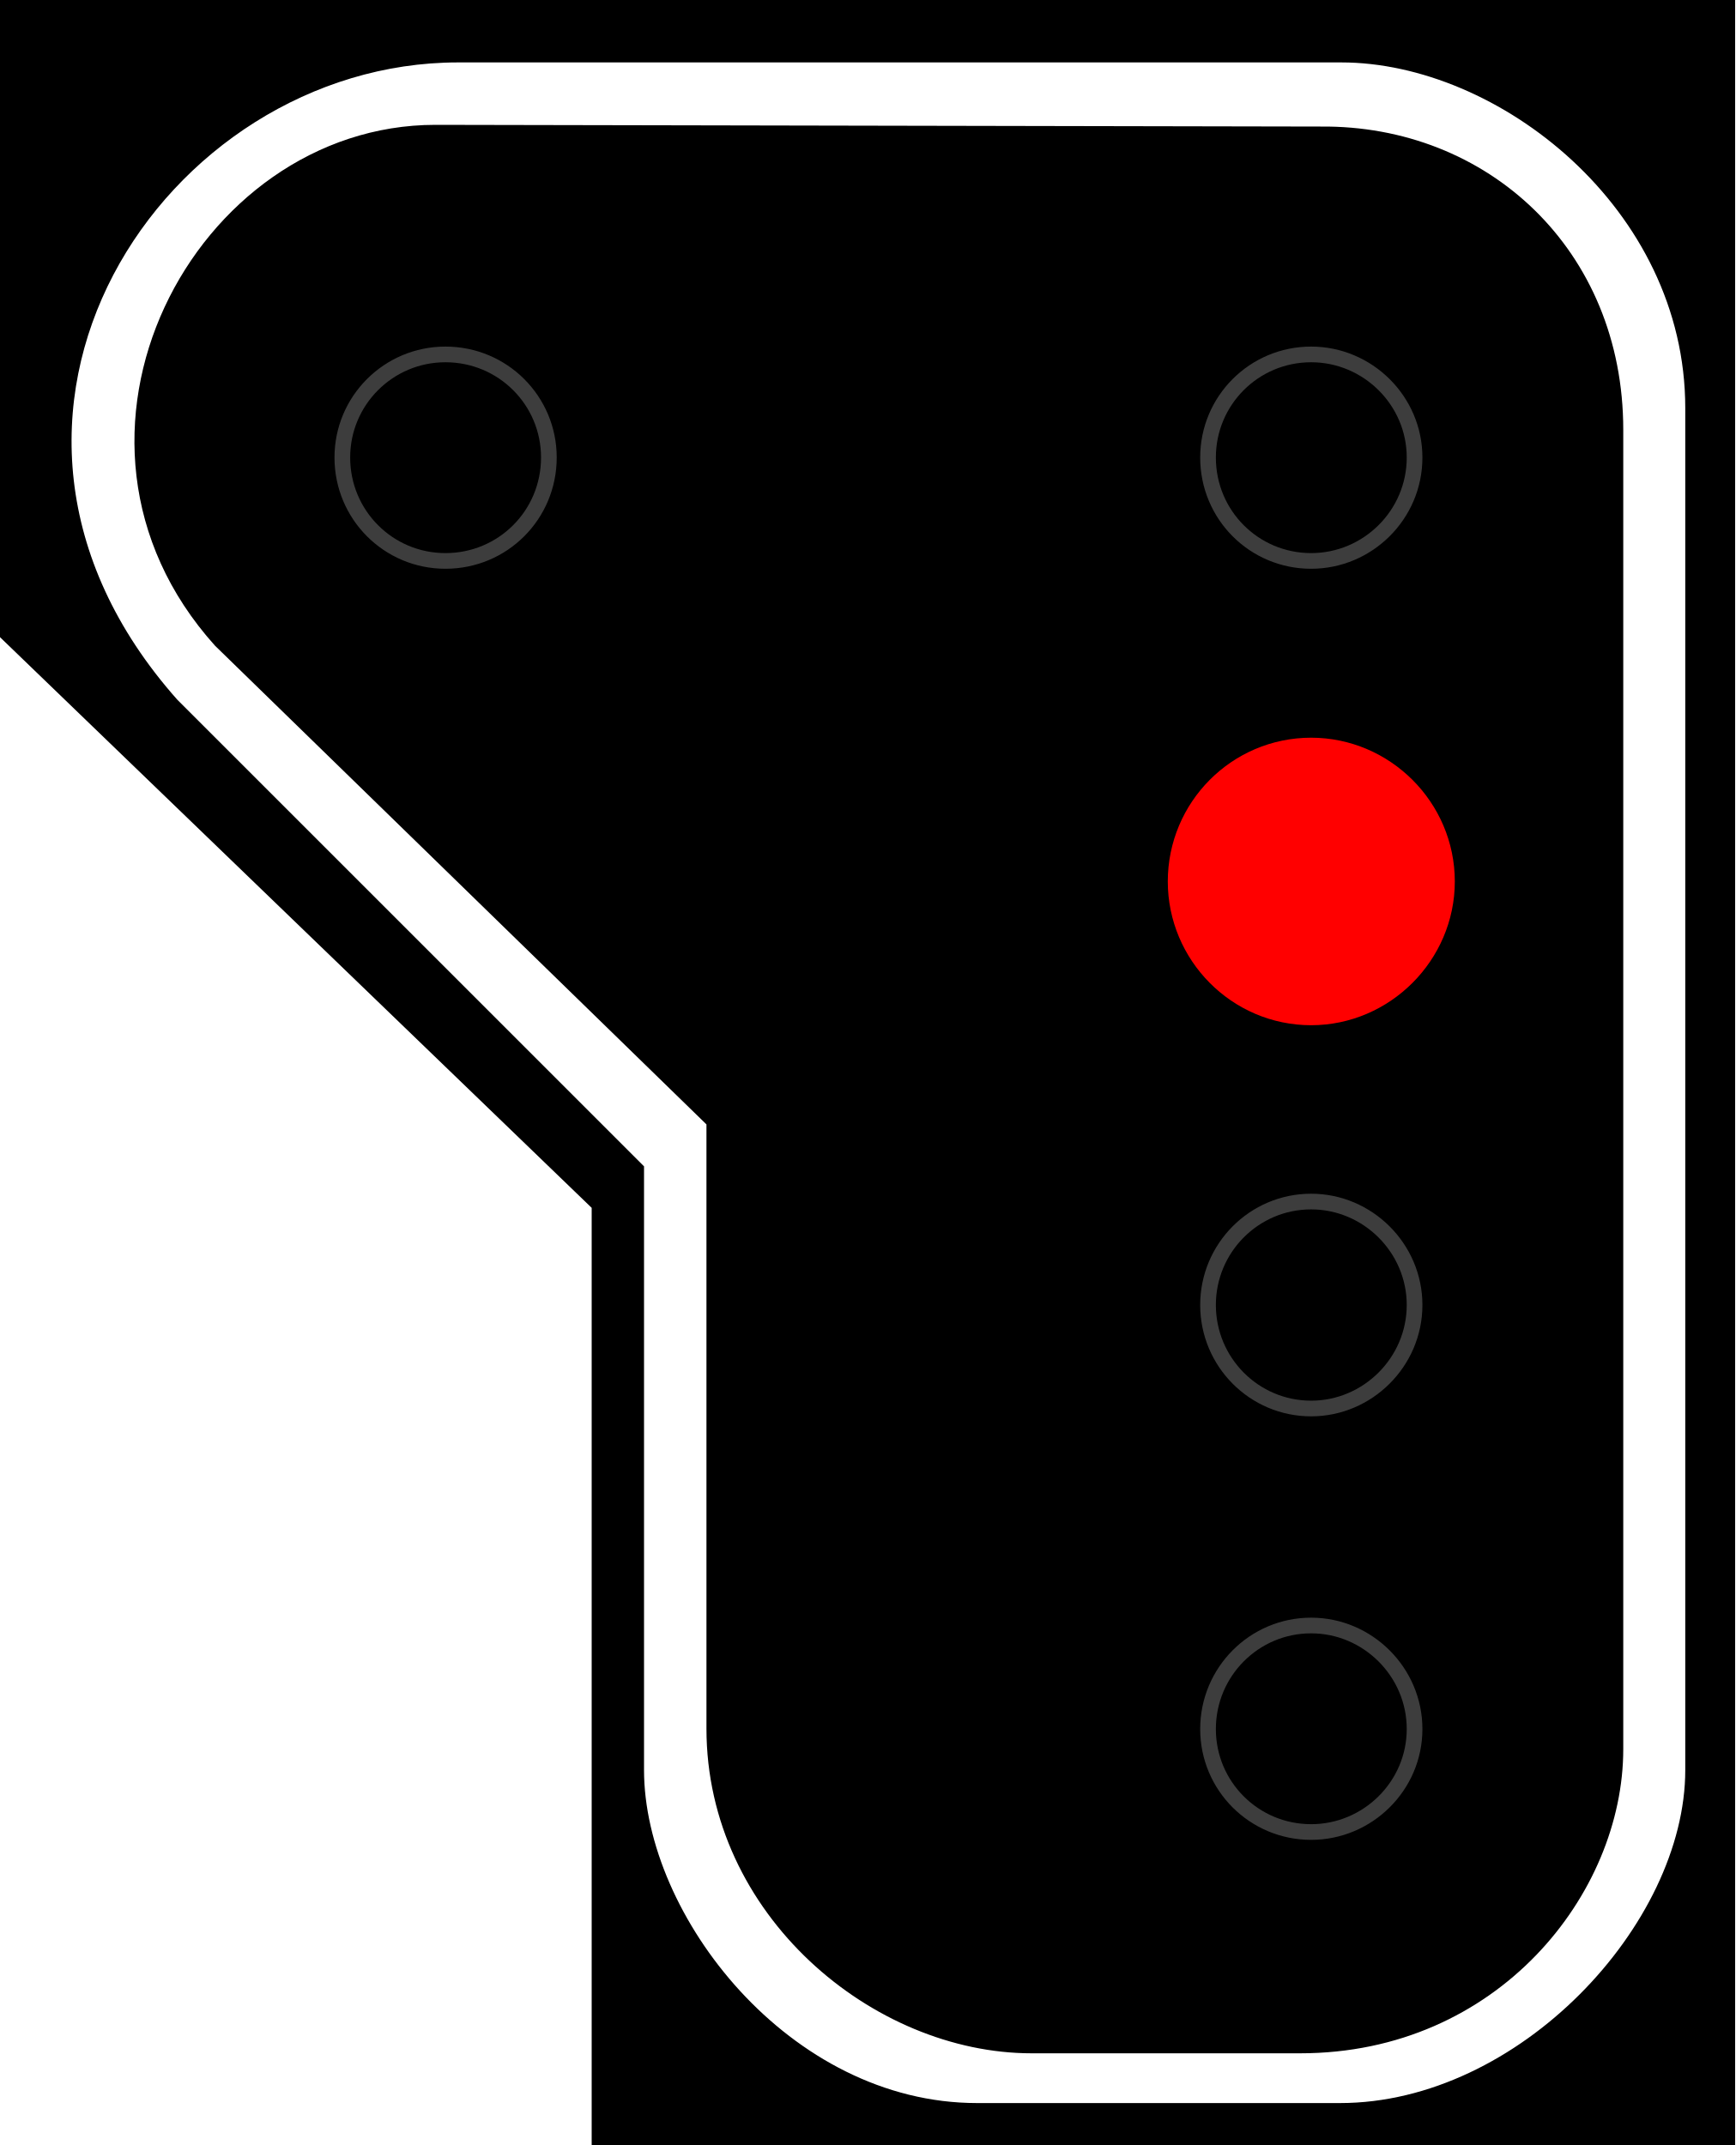
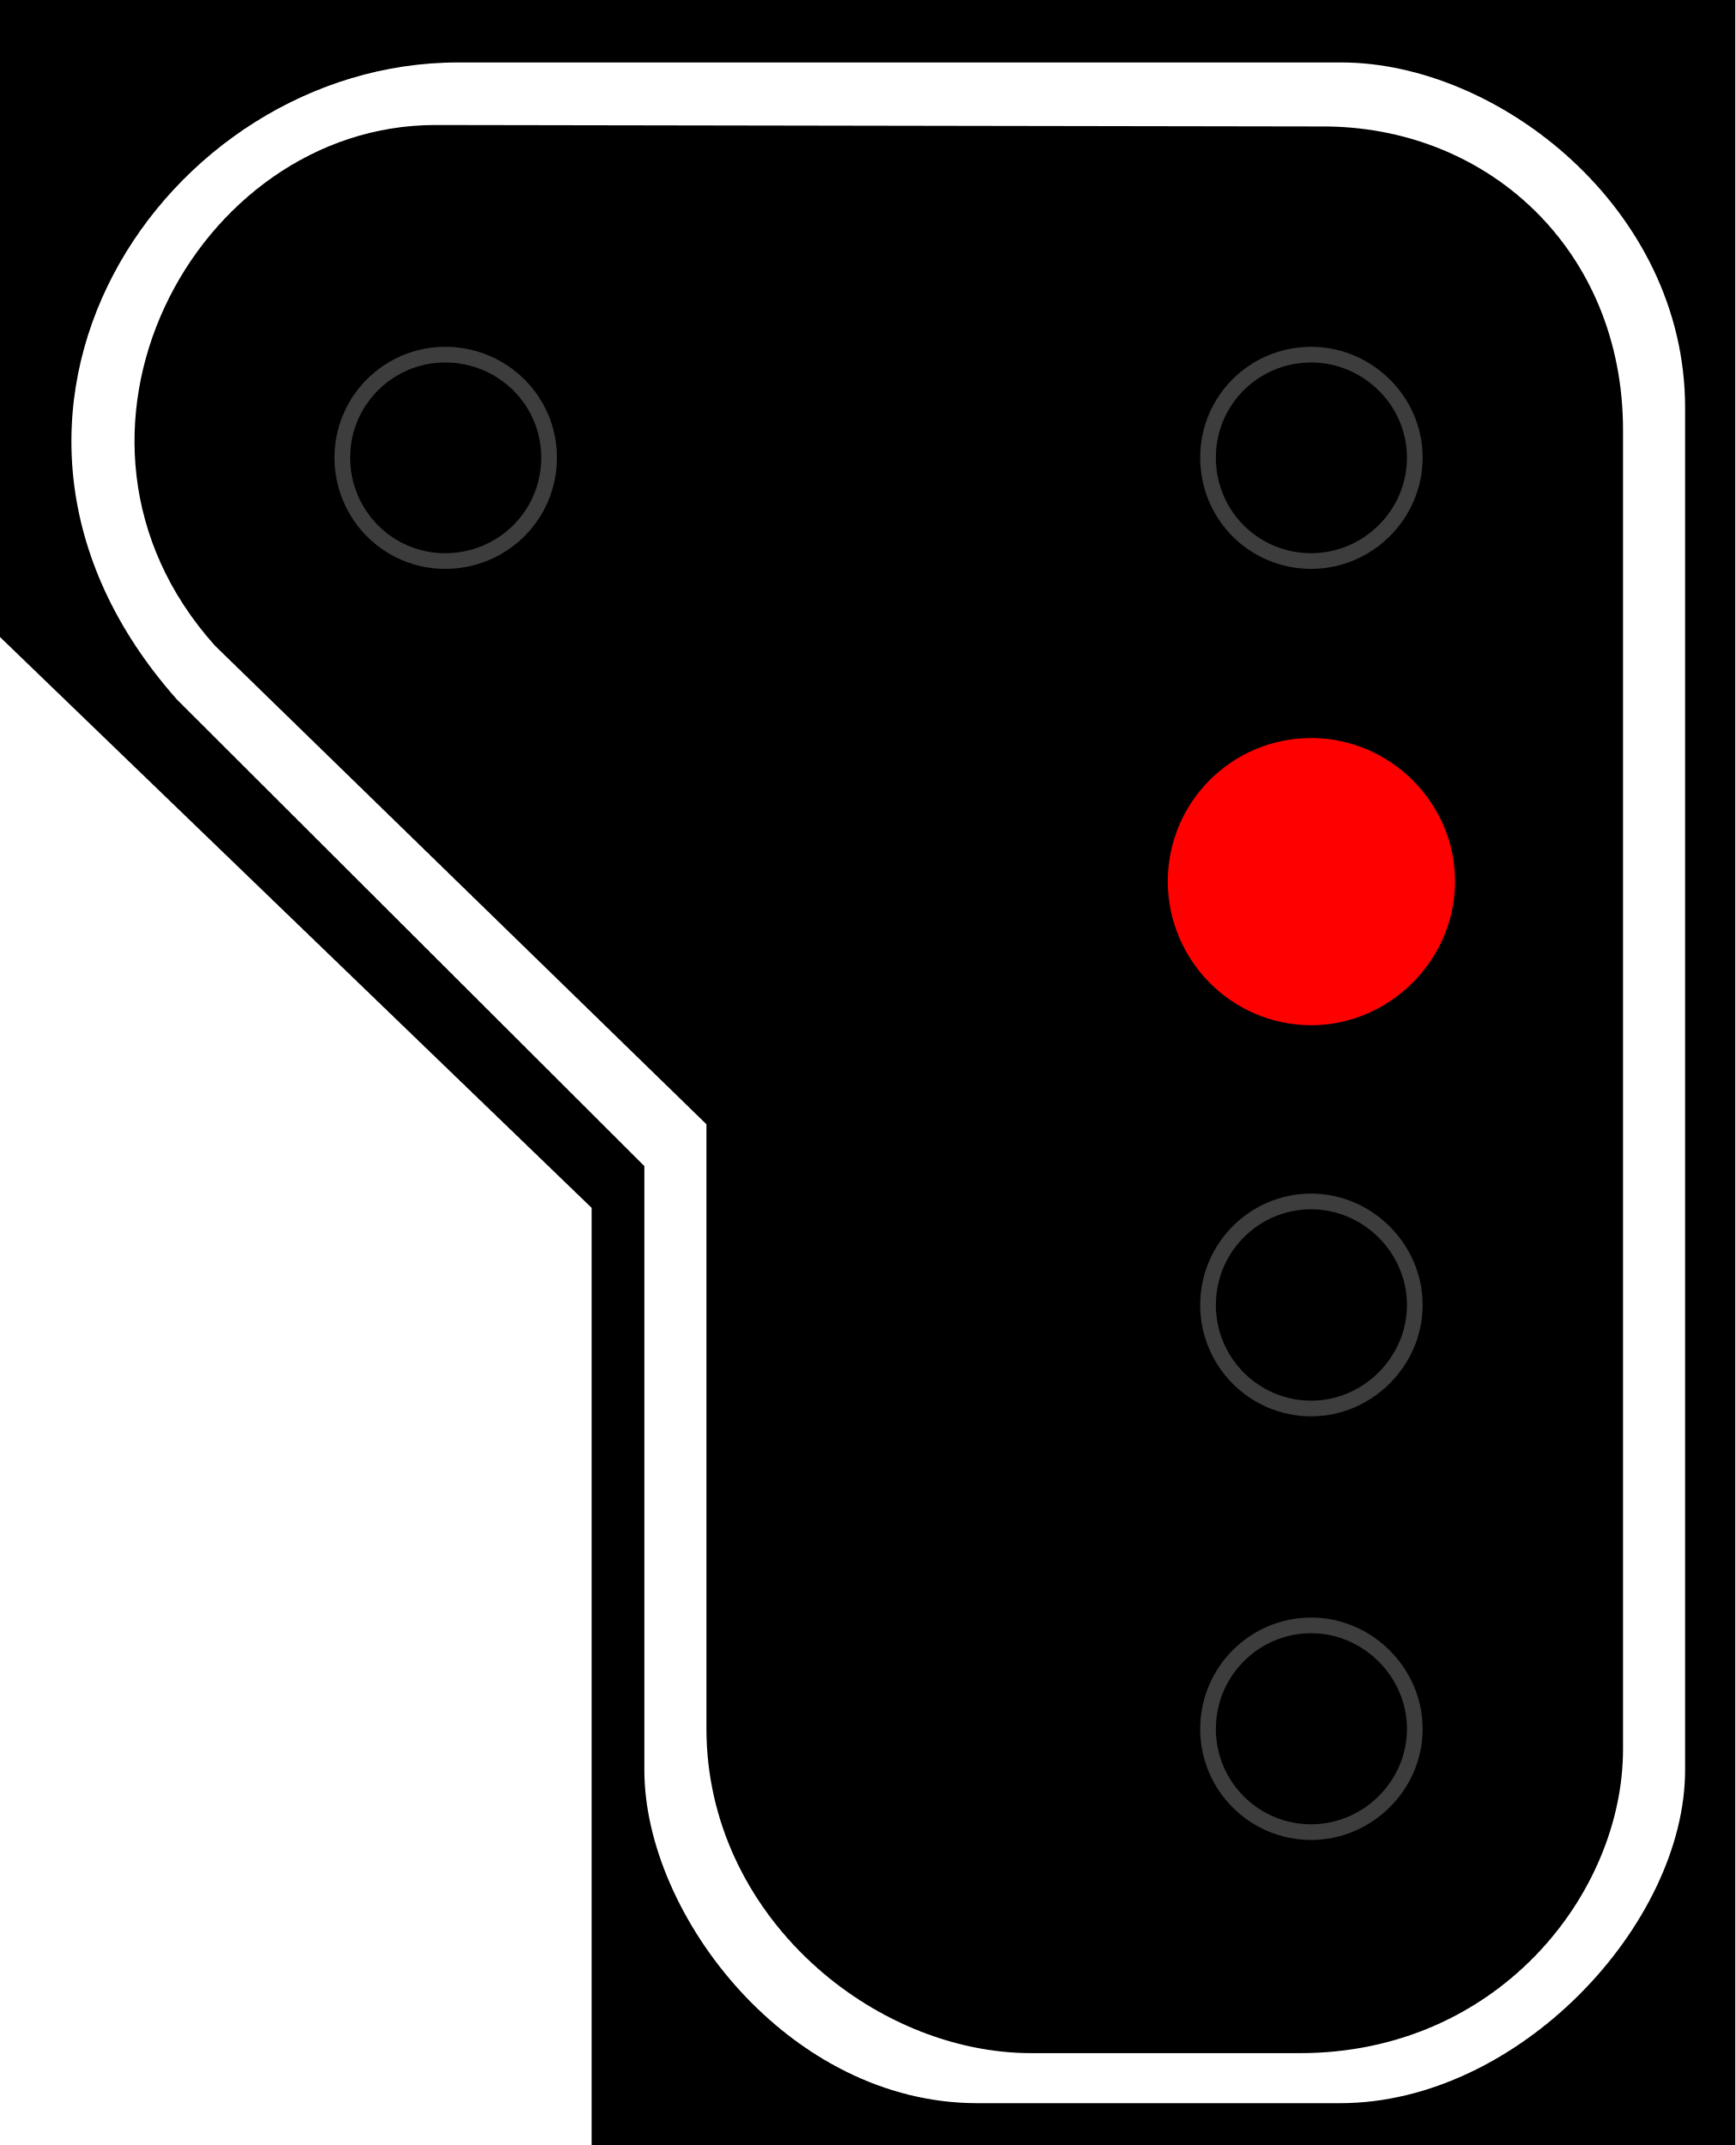
- <svg xmlns="http://www.w3.org/2000/svg" width="16.177" height="20" viewBox="0 0 16.177 20">
-   <path fill-rule="nonzero" fill="rgb(0%, 0%, 0%)" fill-opacity="1" d="M 16.176 0 L 0 0 L 0 5.941 L 5.516 11.262 L 5.516 20 L 16.176 20 Z M 16.176 0 " />
-   <path fill-rule="evenodd" fill="rgb(100%, 100%, 100%)" fill-opacity="1" d="M 12.504 0.582 L 4.27 0.582 C 1.535 0.582 -0.691 3.883 1.652 6.523 L 6.004 10.875 L 6.004 16.504 C 6.004 17.859 7.359 19.609 9.109 19.609 L 12.492 19.609 C 14.16 19.609 15.711 17.941 15.711 16.504 L 15.711 3.805 C 15.711 1.941 13.965 0.582 12.504 0.582 Z M 12.309 1.18 L 4.059 1.164 C 1.812 1.164 0.258 4.078 2.004 6.02 L 6.586 10.484 L 6.586 16.117 C 6.586 17.859 8.141 19.145 9.617 19.145 L 12.121 19.145 C 13.965 19.145 15.133 17.656 15.133 16.309 L 15.133 4.008 C 15.133 2.328 13.867 1.164 12.309 1.18 Z M 12.309 1.18 " />
-   <path fill="none" stroke-width="0.142" stroke-linecap="butt" stroke-linejoin="miter" stroke="rgb(23.922%, 23.922%, 23.922%)" stroke-opacity="1" stroke-miterlimit="4" d="M 10.943 4.145 C 10.943 4.665 11.36 5.082 11.877 5.082 C 12.389 5.082 12.814 4.665 12.814 4.145 C 12.814 3.629 12.389 3.211 11.877 3.211 C 11.36 3.211 10.943 3.629 10.943 4.145 Z M 10.943 4.145 " transform="matrix(1.029146, 0, 0, 1.029146, 0, 0)" />
-   <path fill-rule="nonzero" fill="rgb(100%, 0%, 0%)" fill-opacity="1" stroke-width="0.729" stroke-linecap="butt" stroke-linejoin="miter" stroke="rgb(100%, 0%, 0%)" stroke-opacity="1" stroke-miterlimit="4" d="M 10.943 7.986 C 10.943 8.498 11.36 8.924 11.877 8.924 C 12.389 8.924 12.814 8.498 12.814 7.986 C 12.814 7.47 12.389 7.048 11.877 7.048 C 11.36 7.048 10.943 7.47 10.943 7.986 Z M 10.943 7.986 " transform="matrix(1.029146, 0, 0, 1.029146, 0, 0)" />
-   <path fill="none" stroke-width="0.142" stroke-linecap="butt" stroke-linejoin="miter" stroke="rgb(23.922%, 23.922%, 23.922%)" stroke-opacity="1" stroke-miterlimit="4" d="M 10.943 11.823 C 10.943 12.34 11.36 12.761 11.877 12.761 C 12.389 12.761 12.814 12.34 12.814 11.823 C 12.814 11.307 12.389 10.886 11.877 10.886 C 11.36 10.886 10.943 11.307 10.943 11.823 Z M 10.943 11.823 " transform="matrix(1.029146, 0, 0, 1.029146, 0, 0)" />
-   <path fill="none" stroke-width="0.142" stroke-linecap="butt" stroke-linejoin="miter" stroke="rgb(23.922%, 23.922%, 23.922%)" stroke-opacity="1" stroke-miterlimit="4" d="M 10.943 15.665 C 10.943 16.181 11.36 16.598 11.877 16.598 C 12.389 16.598 12.814 16.181 12.814 15.665 C 12.814 15.148 12.389 14.727 11.877 14.727 C 11.36 14.727 10.943 15.148 10.943 15.665 Z M 10.943 15.665 " transform="matrix(1.029146, 0, 0, 1.029146, 0, 0)" />
-   <path fill="none" stroke-width="0.142" stroke-linecap="butt" stroke-linejoin="miter" stroke="rgb(23.922%, 23.922%, 23.922%)" stroke-opacity="1" stroke-miterlimit="4" d="M 3.101 4.145 C 3.101 4.665 3.519 5.082 4.035 5.082 C 4.555 5.082 4.972 4.665 4.972 4.145 C 4.972 3.629 4.555 3.211 4.035 3.211 C 3.519 3.211 3.101 3.629 3.101 4.145 Z M 3.101 4.145 " transform="matrix(1.029146, 0, 0, 1.029146, 0, 0)" />
+ <svg xmlns="http://www.w3.org/2000/svg" width="18" height="22.254" viewBox="0 0 18 22.254">
+   <path fill-rule="nonzero" fill="rgb(0%, 0%, 0%)" fill-opacity="1" d="M 18 0 L 0 0 L 0 6.609 L 6.137 12.531 L 6.137 22.254 L 18 22.254 Z M 18 0 " />
+   <path fill-rule="evenodd" fill="rgb(100%, 100%, 100%)" fill-opacity="1" d="M 13.914 0.648 L 4.75 0.648 C 1.707 0.648 -0.77 4.32 1.836 7.258 L 6.684 12.098 L 6.684 18.363 C 6.684 19.871 8.188 21.82 10.137 21.82 L 13.902 21.82 C 15.754 21.82 17.48 19.961 17.48 18.363 L 17.48 4.23 C 17.48 2.16 15.539 0.648 13.914 0.648 Z M 13.695 1.312 L 4.516 1.297 C 2.016 1.297 0.289 4.535 2.23 6.699 L 7.328 11.664 L 7.328 17.934 C 7.328 19.871 9.055 21.301 10.699 21.301 L 13.484 21.301 C 15.539 21.301 16.836 19.645 16.836 18.148 L 16.836 4.461 C 16.836 2.594 15.43 1.297 13.695 1.312 Z M 13.695 1.312 " />
+   <path fill="none" stroke-width="0.142" stroke-linecap="butt" stroke-linejoin="miter" stroke="rgb(23.922%, 23.922%, 23.922%)" stroke-opacity="1" stroke-miterlimit="4" d="M 10.943 4.145 C 10.943 4.667 11.359 5.083 11.878 5.083 C 12.386 5.083 12.816 4.667 12.816 4.145 C 12.816 3.63 12.386 3.213 11.878 3.213 C 11.359 3.213 10.943 3.63 10.943 4.145 Z M 10.943 4.145 " transform="matrix(1.14513, 0, 0, 1.14513, 0, 0)" />
+   <path fill-rule="nonzero" fill="rgb(100%, 0%, 0%)" fill-opacity="1" stroke-width="0.729" stroke-linecap="butt" stroke-linejoin="miter" stroke="rgb(100%, 0%, 0%)" stroke-opacity="1" stroke-miterlimit="4" d="M 10.943 7.986 C 10.943 8.497 11.359 8.924 11.878 8.924 C 12.386 8.924 12.816 8.497 12.816 7.986 C 12.816 7.47 12.386 7.051 11.878 7.051 C 11.359 7.051 10.943 7.47 10.943 7.986 Z M 10.943 7.986 " transform="matrix(1.14513, 0, 0, 1.14513, 0, 0)" />
+   <path fill="none" stroke-width="0.142" stroke-linecap="butt" stroke-linejoin="miter" stroke="rgb(23.922%, 23.922%, 23.922%)" stroke-opacity="1" stroke-miterlimit="4" d="M 10.943 11.823 C 10.943 12.338 11.359 12.761 11.878 12.761 C 12.386 12.761 12.816 12.338 12.816 11.823 C 12.816 11.308 12.386 10.885 11.878 10.885 C 11.359 10.885 10.943 11.308 10.943 11.823 Z M 10.943 11.823 " transform="matrix(1.14513, 0, 0, 1.14513, 0, 0)" />
+   <path fill="none" stroke-width="0.142" stroke-linecap="butt" stroke-linejoin="miter" stroke="rgb(23.922%, 23.922%, 23.922%)" stroke-opacity="1" stroke-miterlimit="4" d="M 10.943 15.664 C 10.943 16.179 11.359 16.599 11.878 16.599 C 12.386 16.599 12.816 16.179 12.816 15.664 C 12.816 15.149 12.386 14.726 11.878 14.726 C 11.359 14.726 10.943 15.149 10.943 15.664 Z M 10.943 15.664 " transform="matrix(1.14513, 0, 0, 1.14513, 0, 0)" />
+   <path fill="none" stroke-width="0.142" stroke-linecap="butt" stroke-linejoin="miter" stroke="rgb(23.922%, 23.922%, 23.922%)" stroke-opacity="1" stroke-miterlimit="4" d="M 3.101 4.145 C 3.101 4.667 3.52 5.083 4.032 5.083 C 4.554 5.083 4.974 4.667 4.974 4.145 C 4.974 3.63 4.554 3.213 4.032 3.213 C 3.52 3.213 3.101 3.63 3.101 4.145 Z M 3.101 4.145 " transform="matrix(1.14513, 0, 0, 1.14513, 0, 0)" />
</svg>
